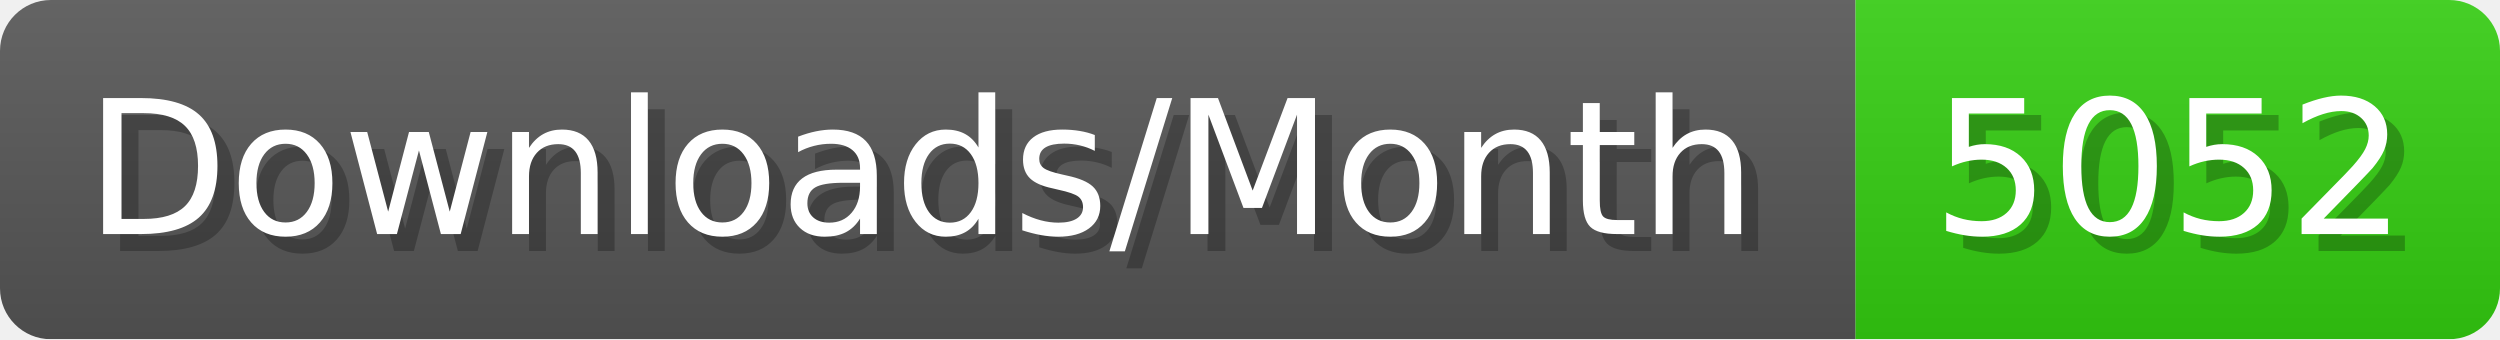
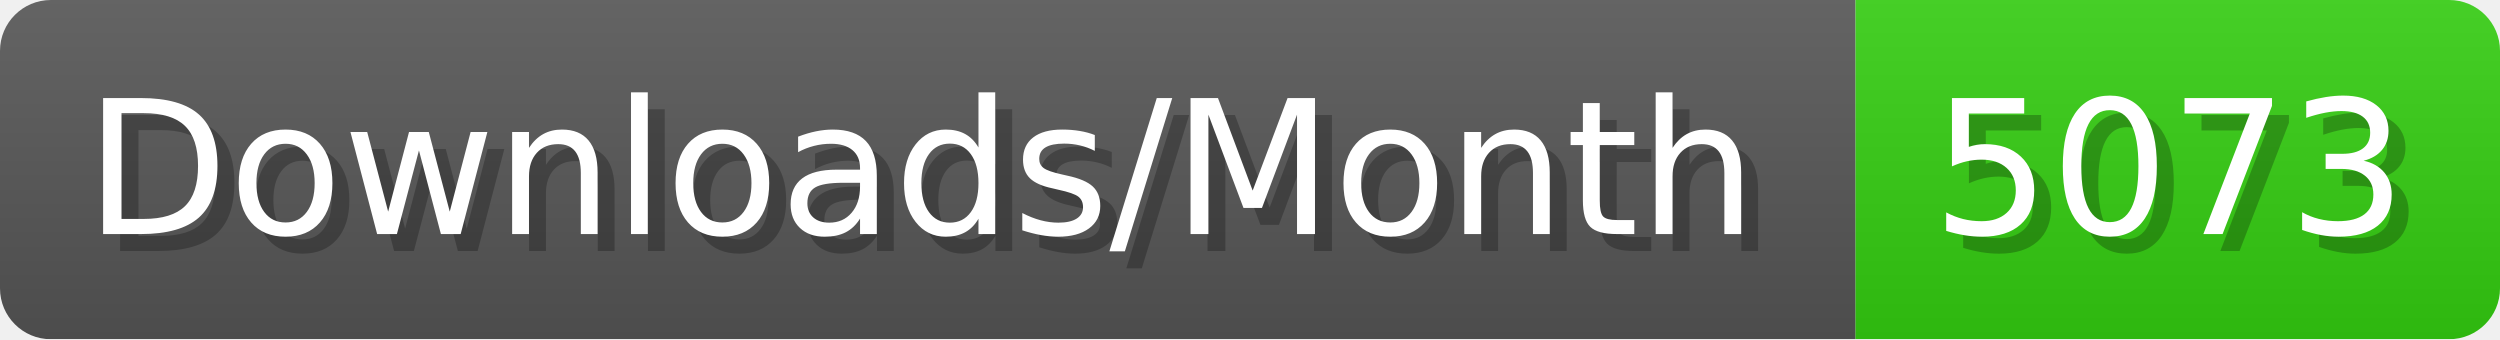
- <svg xmlns="http://www.w3.org/2000/svg" width="147.4" height="20" viewBox="0 0 1474 200" role="img" aria-label="Downloads/Month: 5052">
+ <svg xmlns="http://www.w3.org/2000/svg" width="147.4" height="20" viewBox="0 0 1474 200" role="img" aria-label="Downloads/Month: 5073">
  <linearGradient id="YlXUI" x2="0" y2="100%">
    <stop offset="0" stop-opacity=".1" stop-color="#EEE" />
    <stop offset="1" stop-opacity=".1" />
  </linearGradient>
  <mask id="JHhop">
    <rect width="1474" height="200" rx="30" fill="#FFF" />
  </mask>
  <g mask="url(#JHhop)">
    <rect width="1094" height="200" fill="#555" />
    <rect width="380" height="200" fill="#3C1" x="1094" />
    <rect width="1474" height="200" fill="url(#YlXUI)" />
  </g>
  <g aria-hidden="true" fill="#fff" text-anchor="start" font-family="Verdana,DejaVu Sans,sans-serif" font-size="110">
    <text x="60" y="148" textLength="994" fill="#000" opacity="0.25">Downloads/Month</text>
    <text x="50" y="138" textLength="994">Downloads/Month</text>
-     <text x="1149" y="148" textLength="280" fill="#000" opacity="0.25">5052</text>
-     <text x="1139" y="138" textLength="280">5052</text>
+     <text x="1149" y="148" textLength="280" fill="#000" opacity="0.25">5073</text>
+     <text x="1139" y="138" textLength="280">5073</text>
  </g>
</svg>
